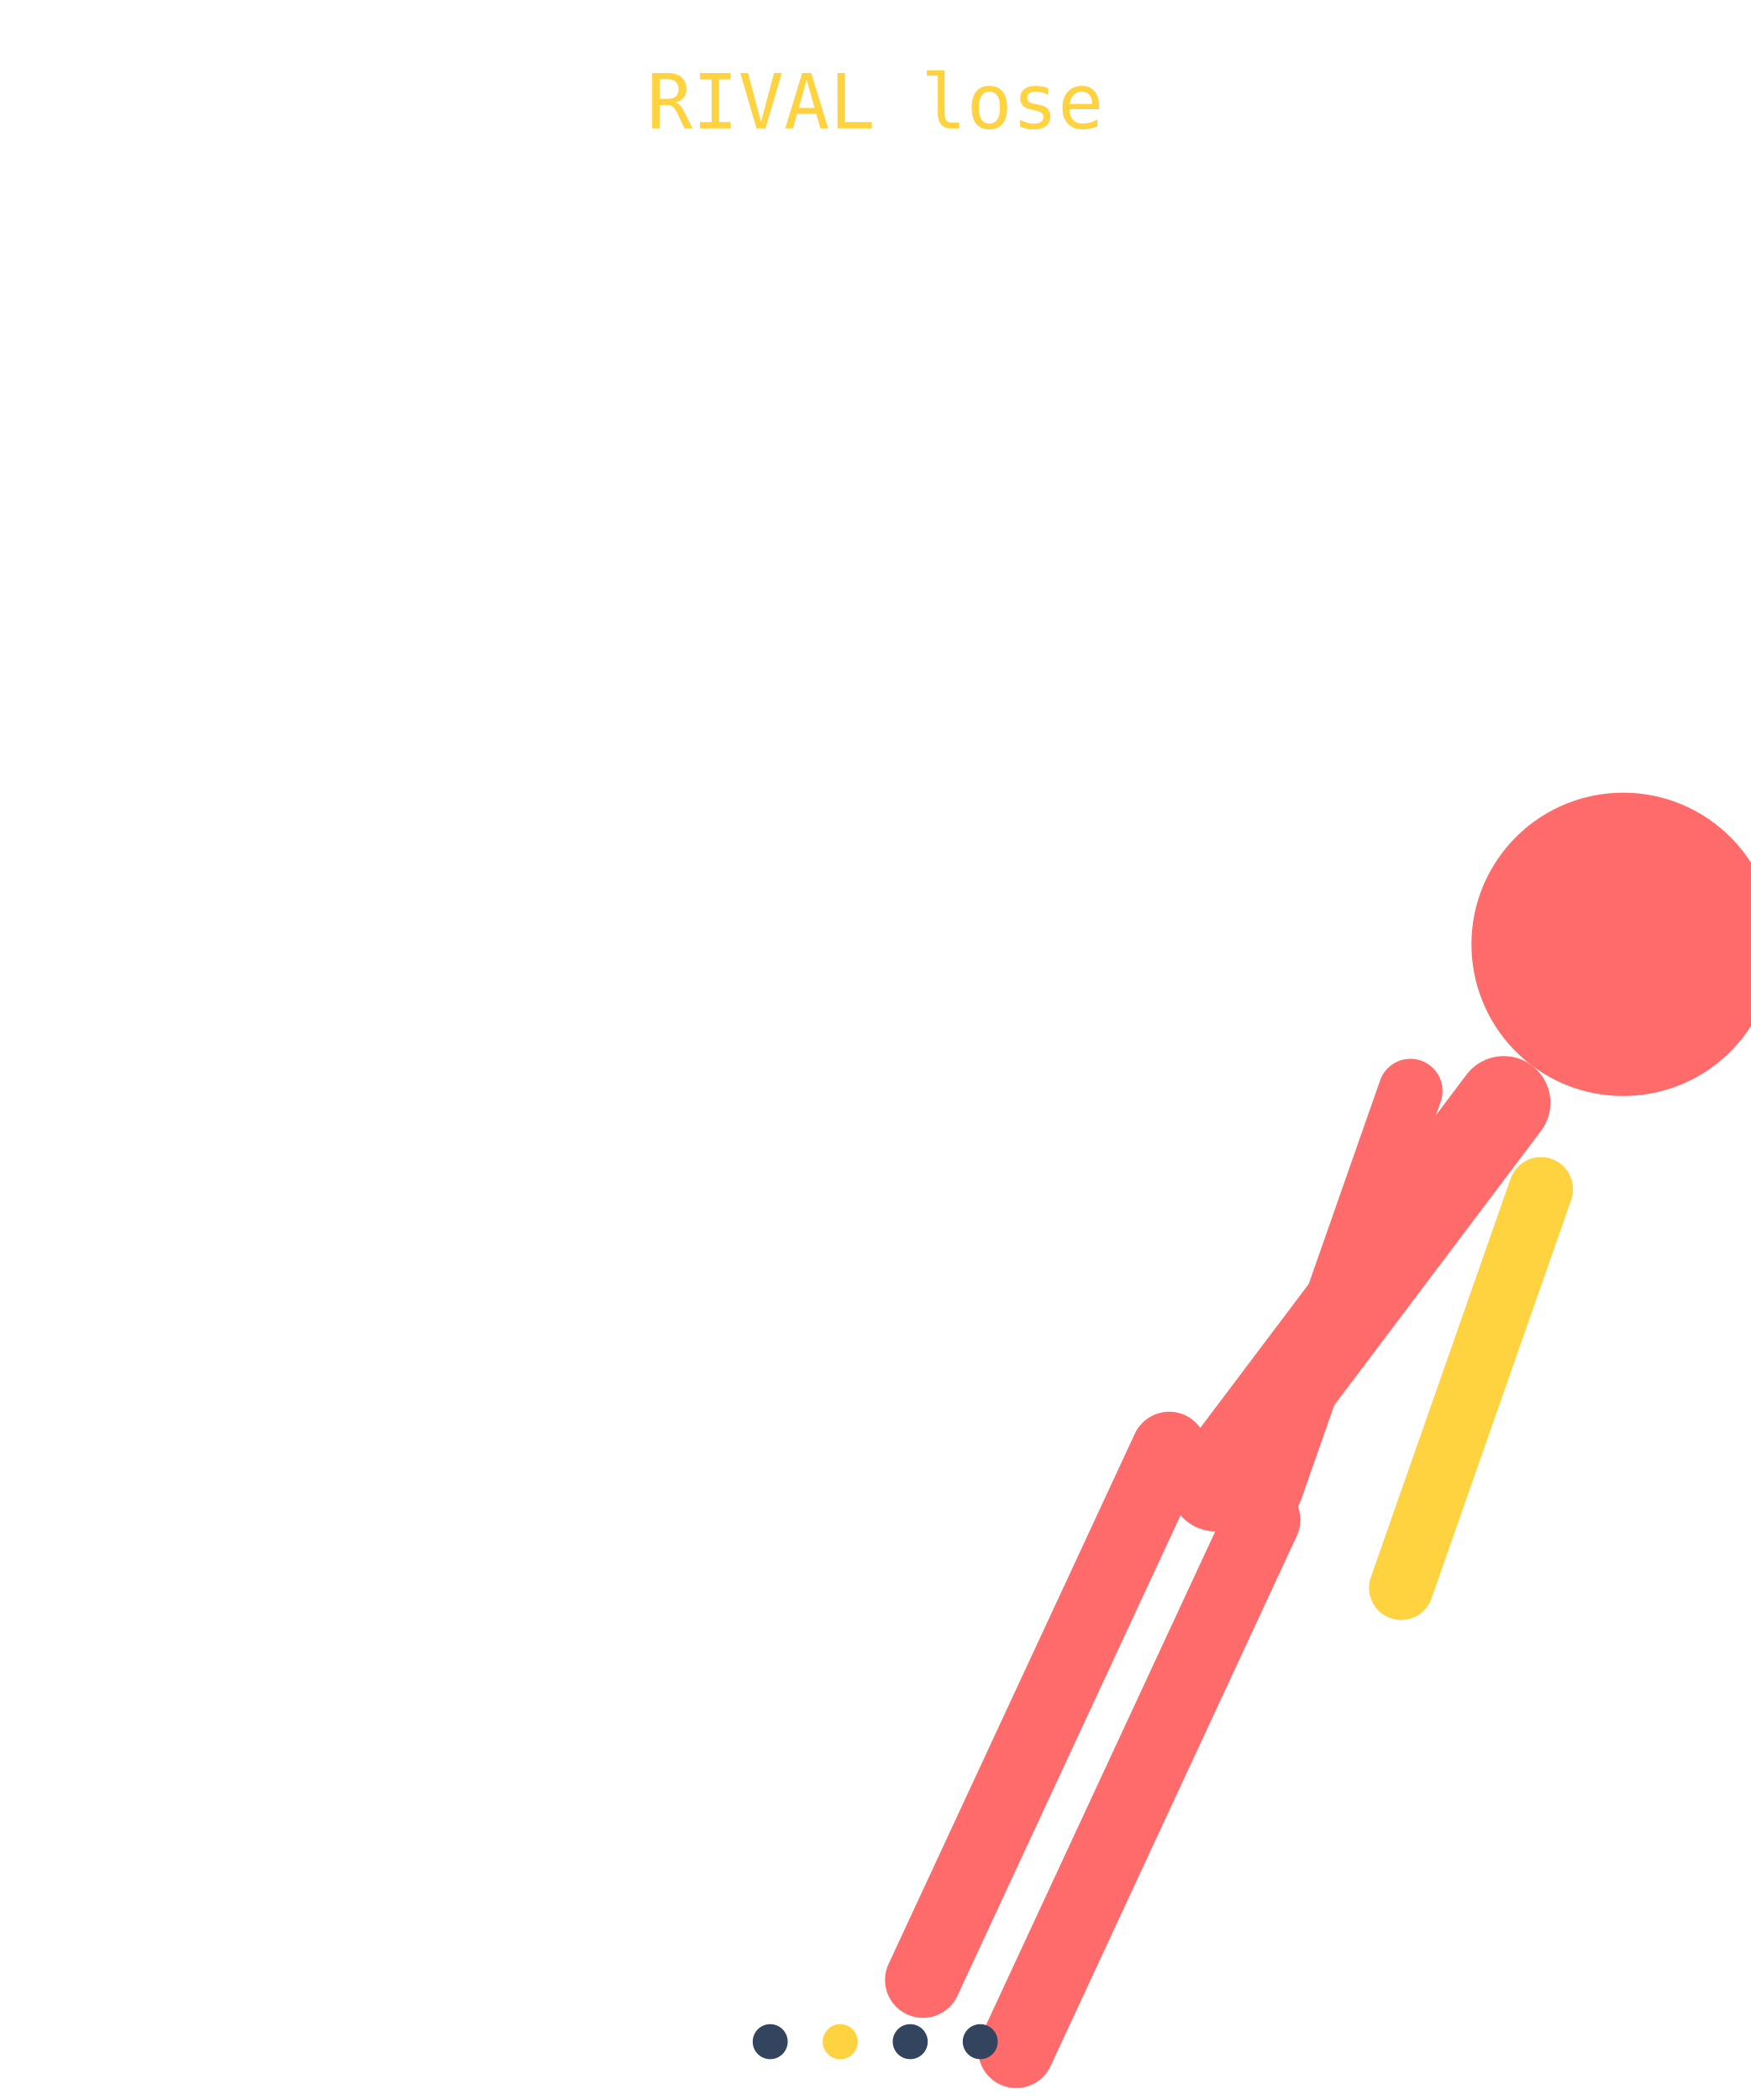
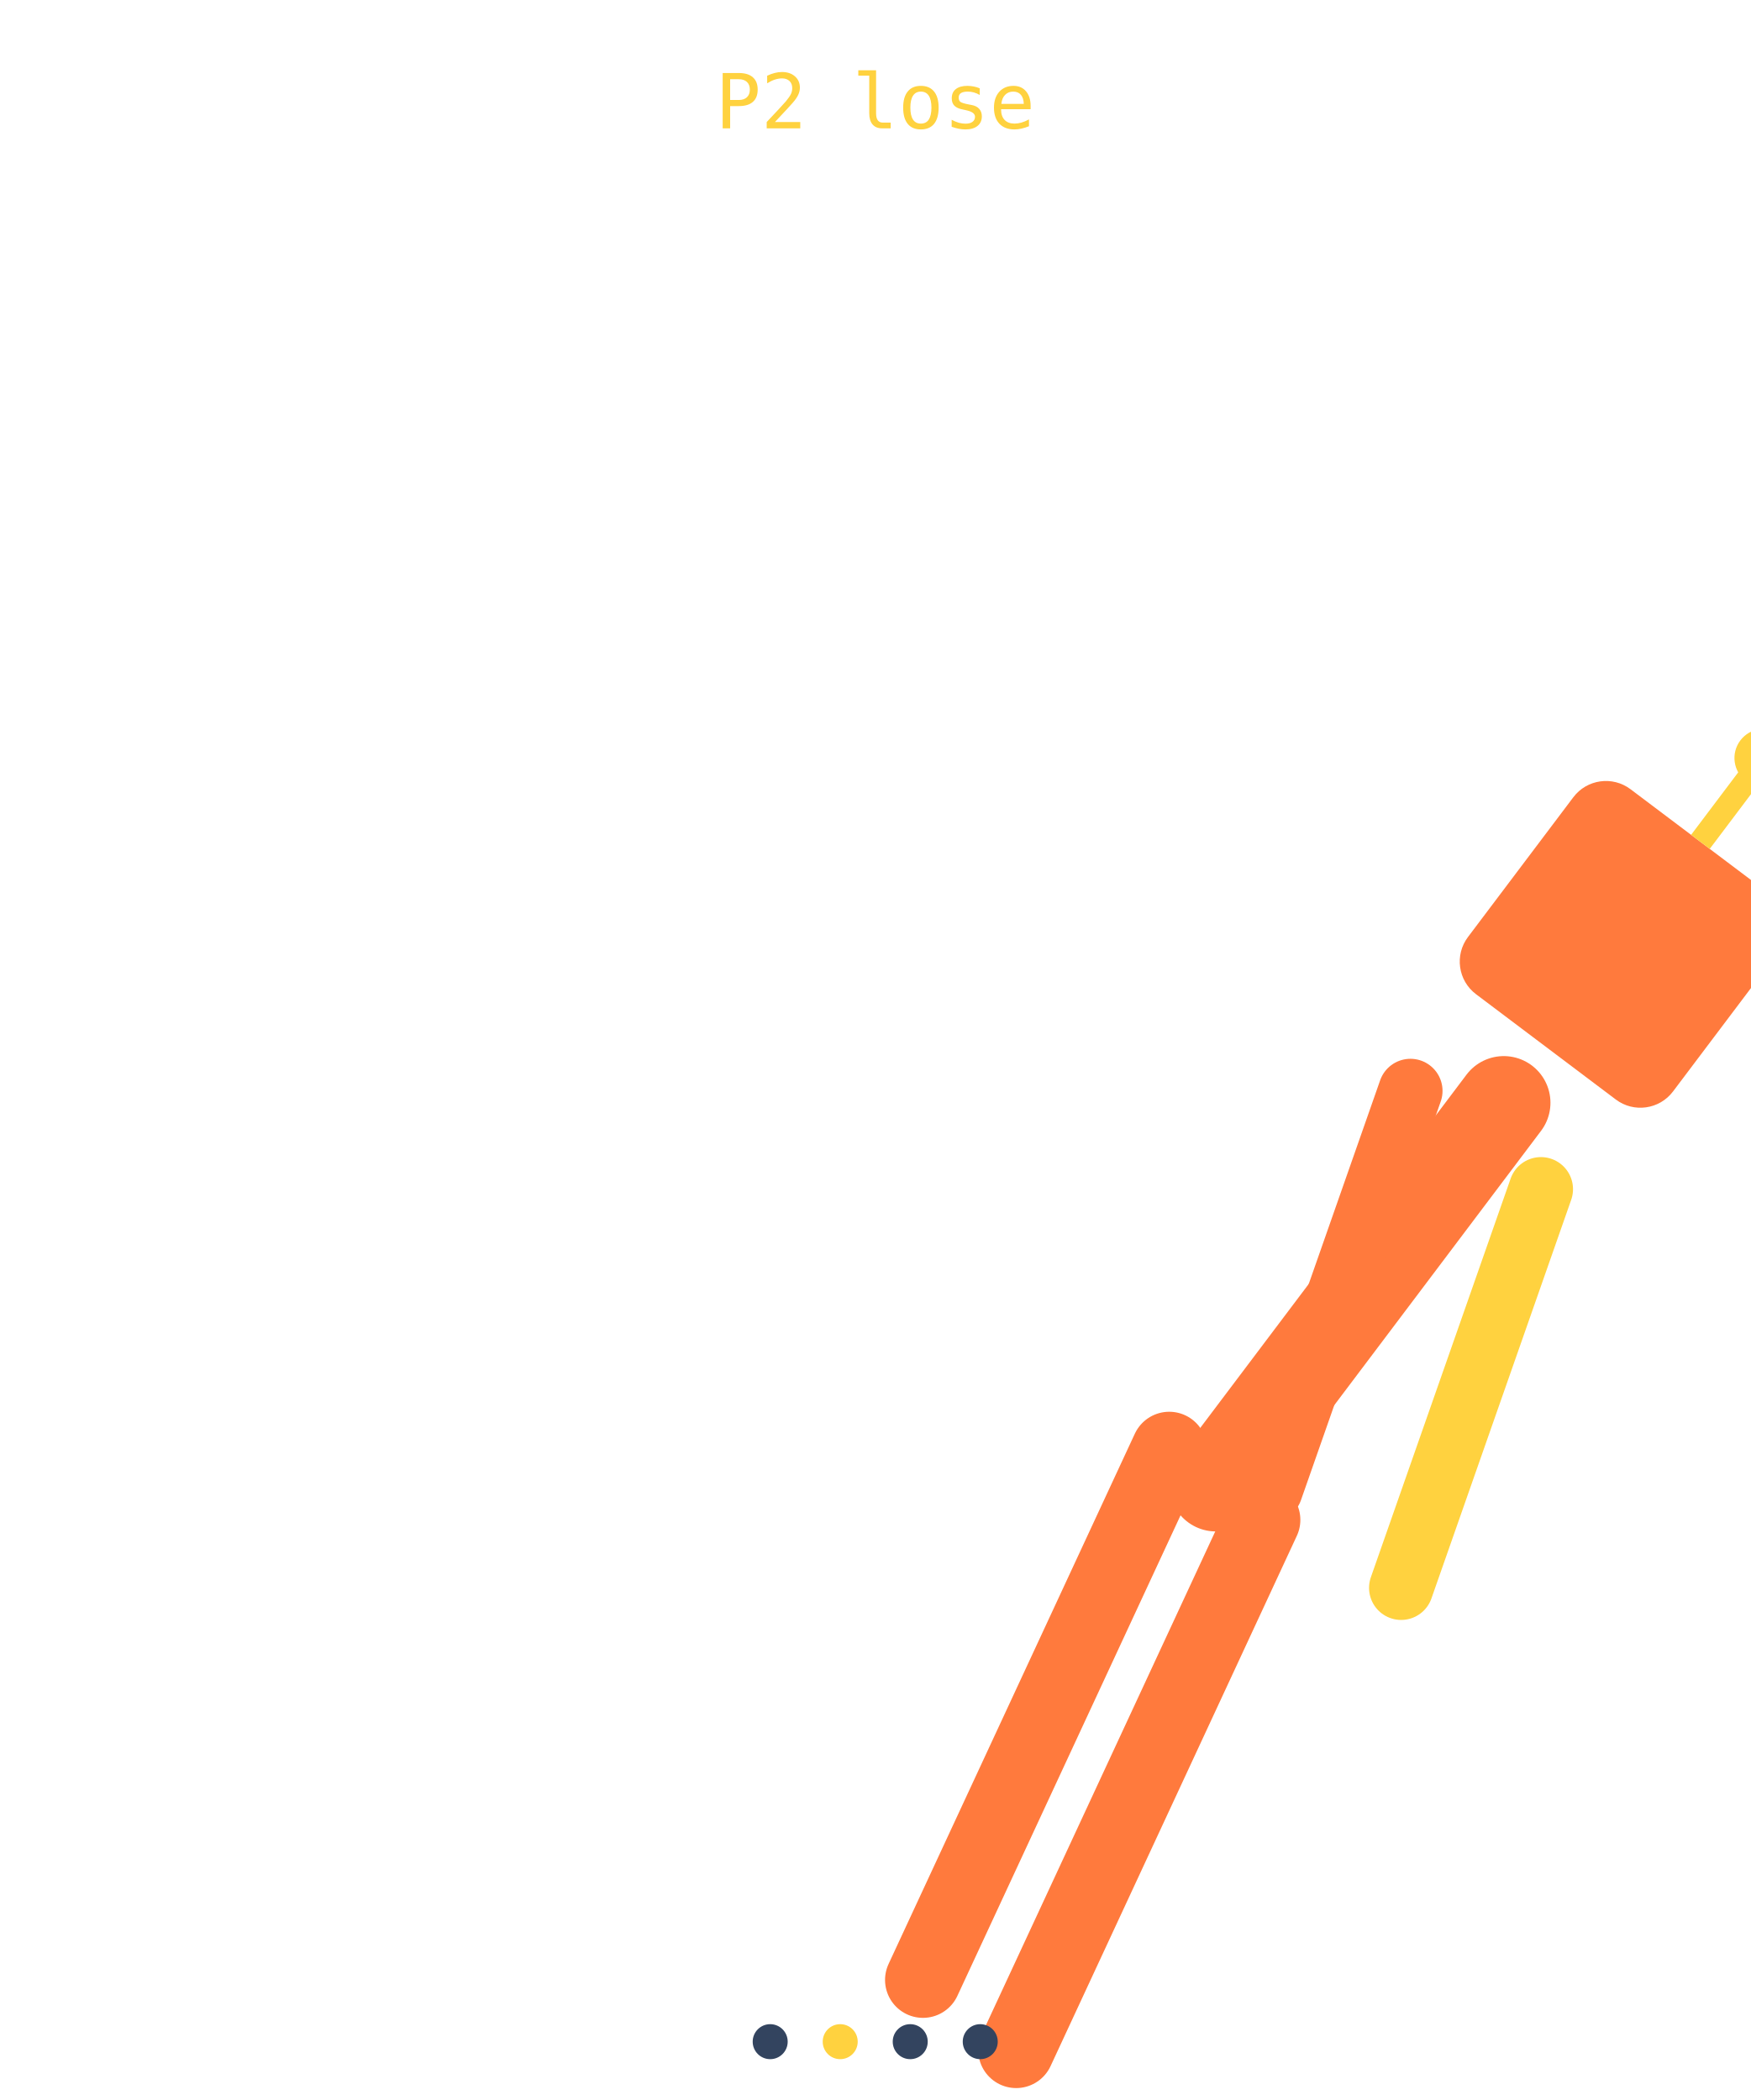
<svg xmlns="http://www.w3.org/2000/svg" viewBox="0 0 300 360" width="300" height="360">
  <g transform="rotate(37 150 332)">
-     <line x1="140" y1="235" x2="161" y2="333" stroke="#ff6b6b" stroke-width="13" stroke-linecap="round" />
-     <line x1="160" y1="235" x2="181" y2="333" stroke="#ff6b6b" stroke-width="13" stroke-linecap="round" />
-     <line x1="150" y1="153" x2="150" y2="235" stroke="#ff6b6b" stroke-width="16" stroke-linecap="round" />
-     <line x1="136" y1="161" x2="158" y2="230" stroke="#ff6b6b" stroke-width="11" stroke-linecap="round" />
+     <line x1="140" y1="235" x2="161" y2="333" stroke="#ff7a3d" stroke-width="13" stroke-linecap="round" />
+     <line x1="160" y1="235" x2="181" y2="333" stroke="#ff7a3d" stroke-width="13" stroke-linecap="round" />
+     <line x1="150" y1="153" x2="150" y2="235" stroke="#ff7a3d" stroke-width="16" stroke-linecap="round" />
+     <line x1="136" y1="161" x2="158" y2="230" stroke="#ff7a3d" stroke-width="11" stroke-linecap="round" />
    <line x1="164" y1="161" x2="186" y2="230" stroke="#ffd23f" stroke-width="11" stroke-linecap="round" />
-     <circle cx="150" cy="119" r="26" fill="#ff6b6b" />
+     <rect x="128" y="97" width="44" height="44" rx="7" fill="#ff7a3d" />
+     <line x1="150" y1="97" x2="150" y2="83" stroke="#ffd23f" stroke-width="4" />
+     <circle cx="150" cy="79" r="5" fill="#ffd23f" />
  </g>
-   <text x="150" y="22" text-anchor="middle" font-family="monospace" font-size="13" fill="#ffd23f">RIVAL lose</text>
+   <text x="150" y="22" text-anchor="middle" font-family="monospace" font-size="13" fill="#ffd23f">P2 lose</text>
  <circle cx="132" cy="350" r="3" fill="#33445f" />
  <circle cx="144" cy="350" r="3" fill="#ffd23f" />
  <circle cx="156" cy="350" r="3" fill="#33445f" />
  <circle cx="168" cy="350" r="3" fill="#33445f" />
</svg>
